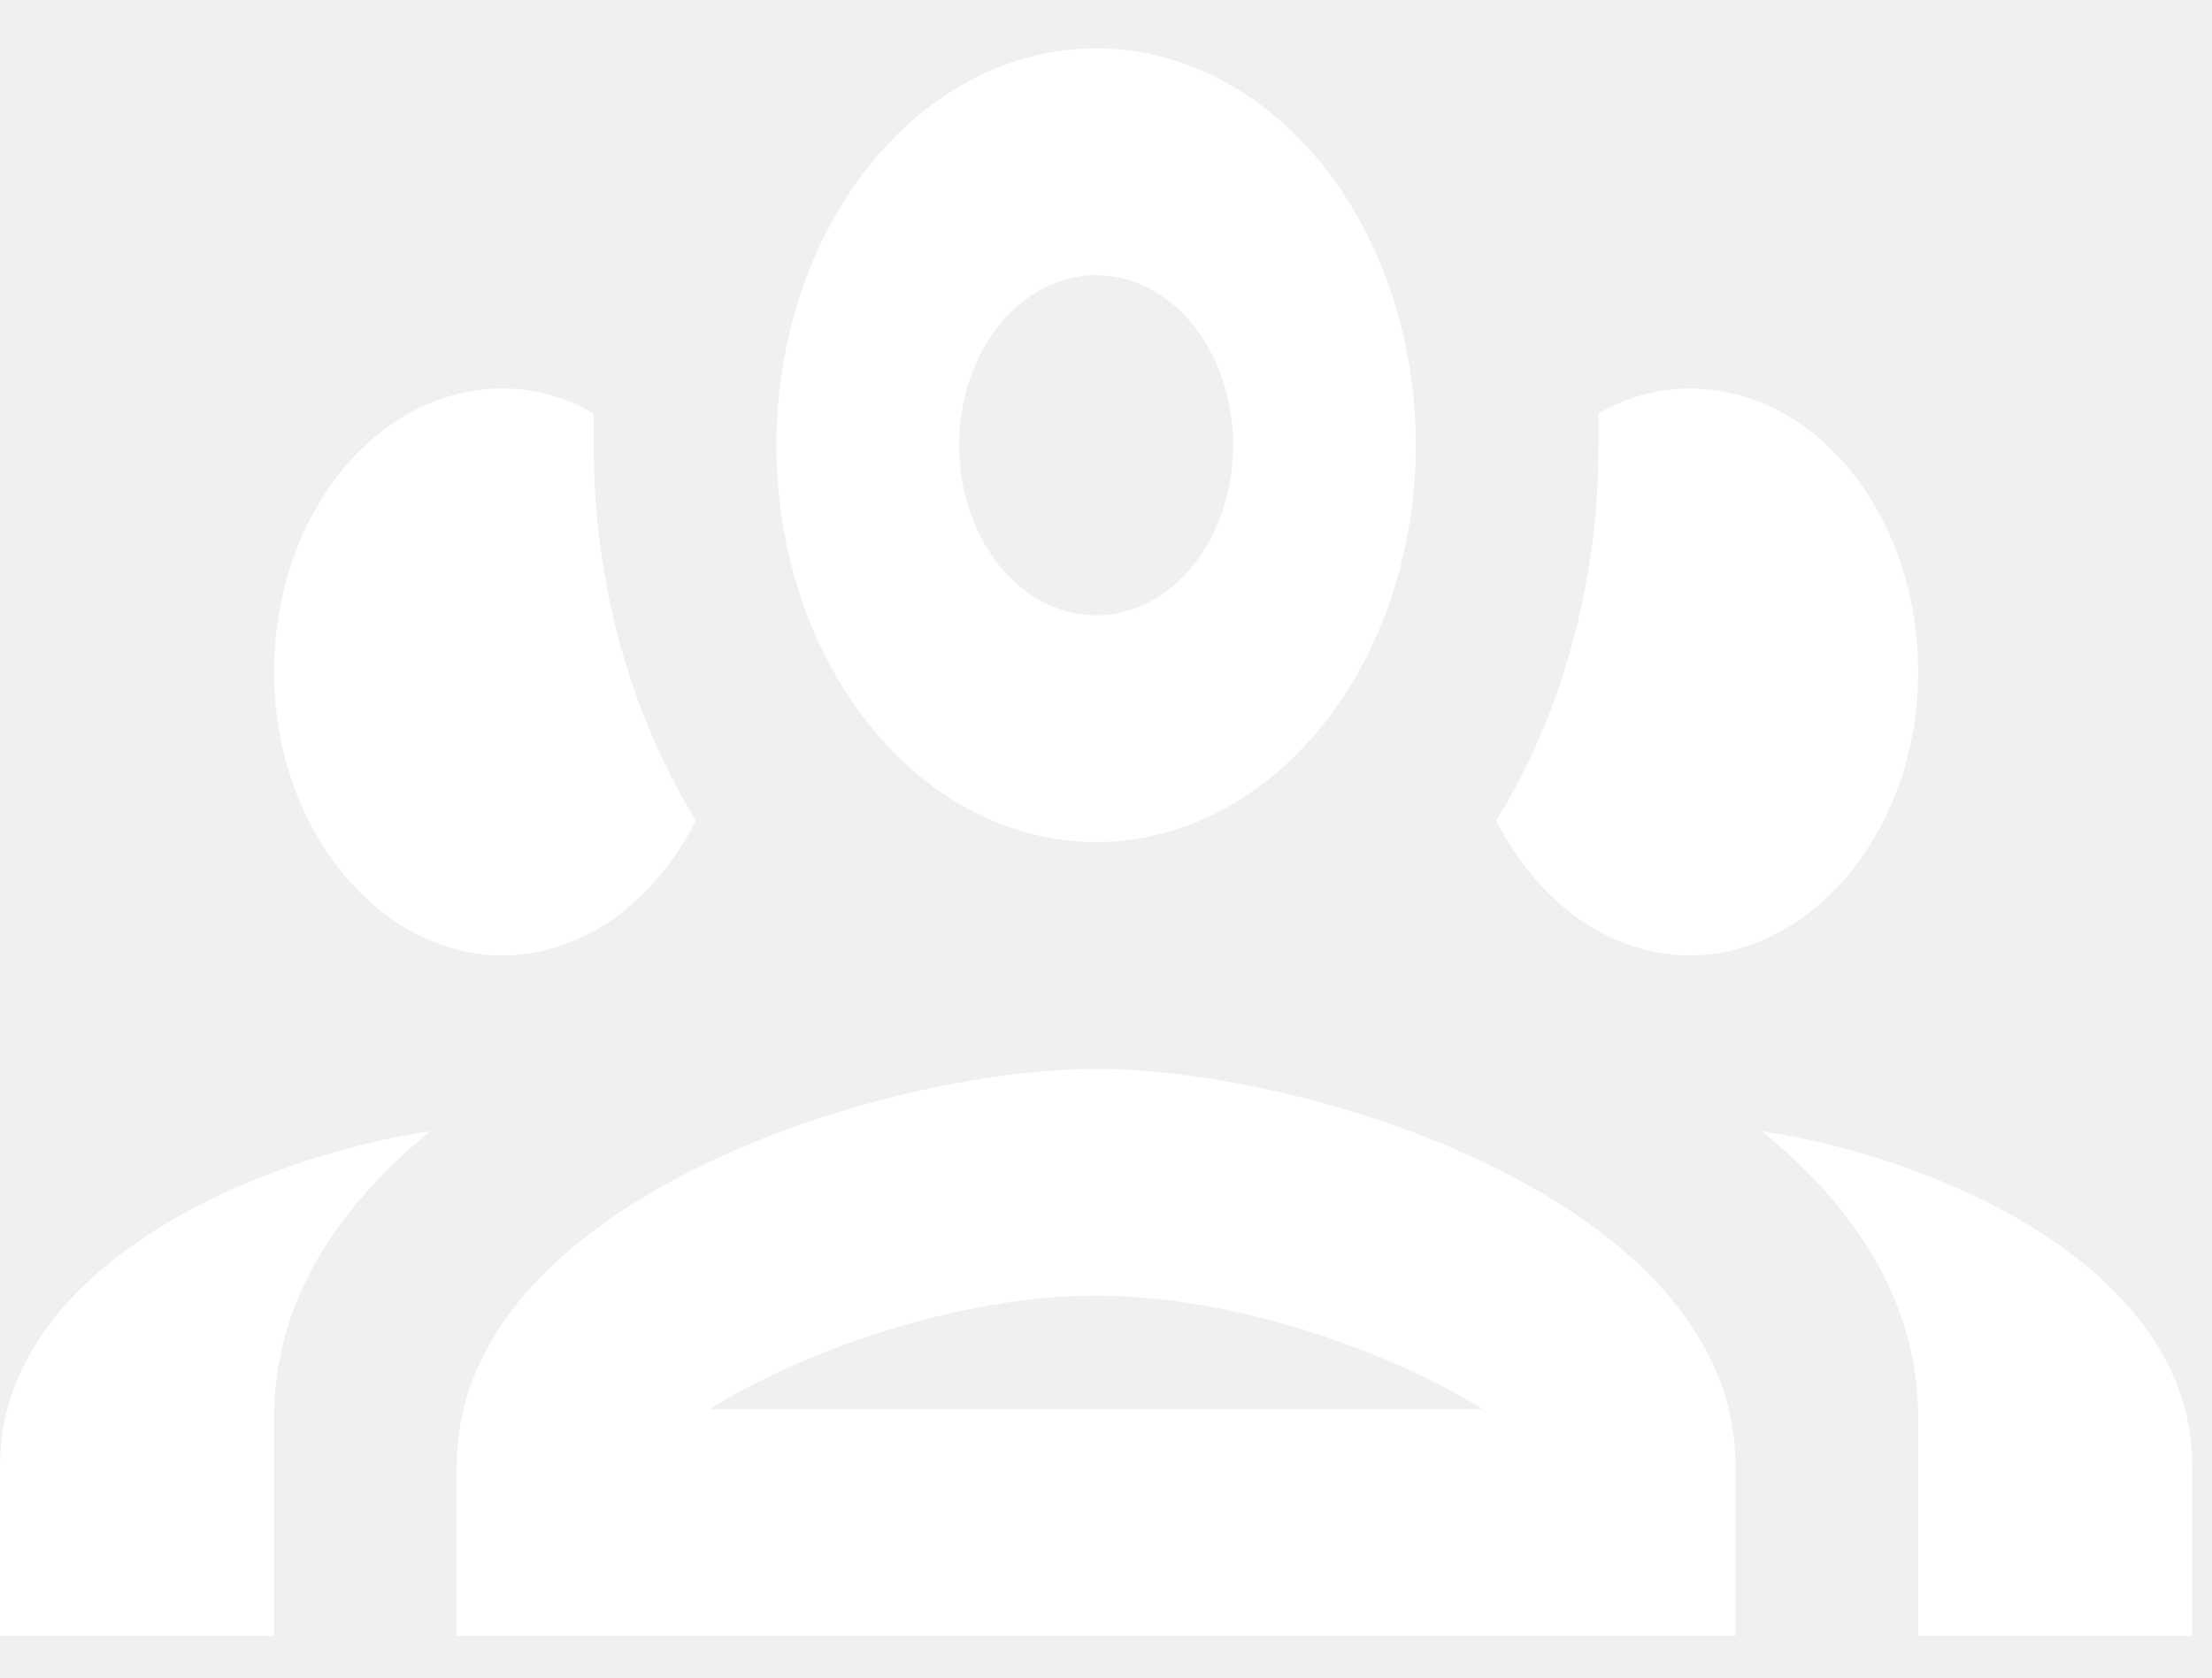
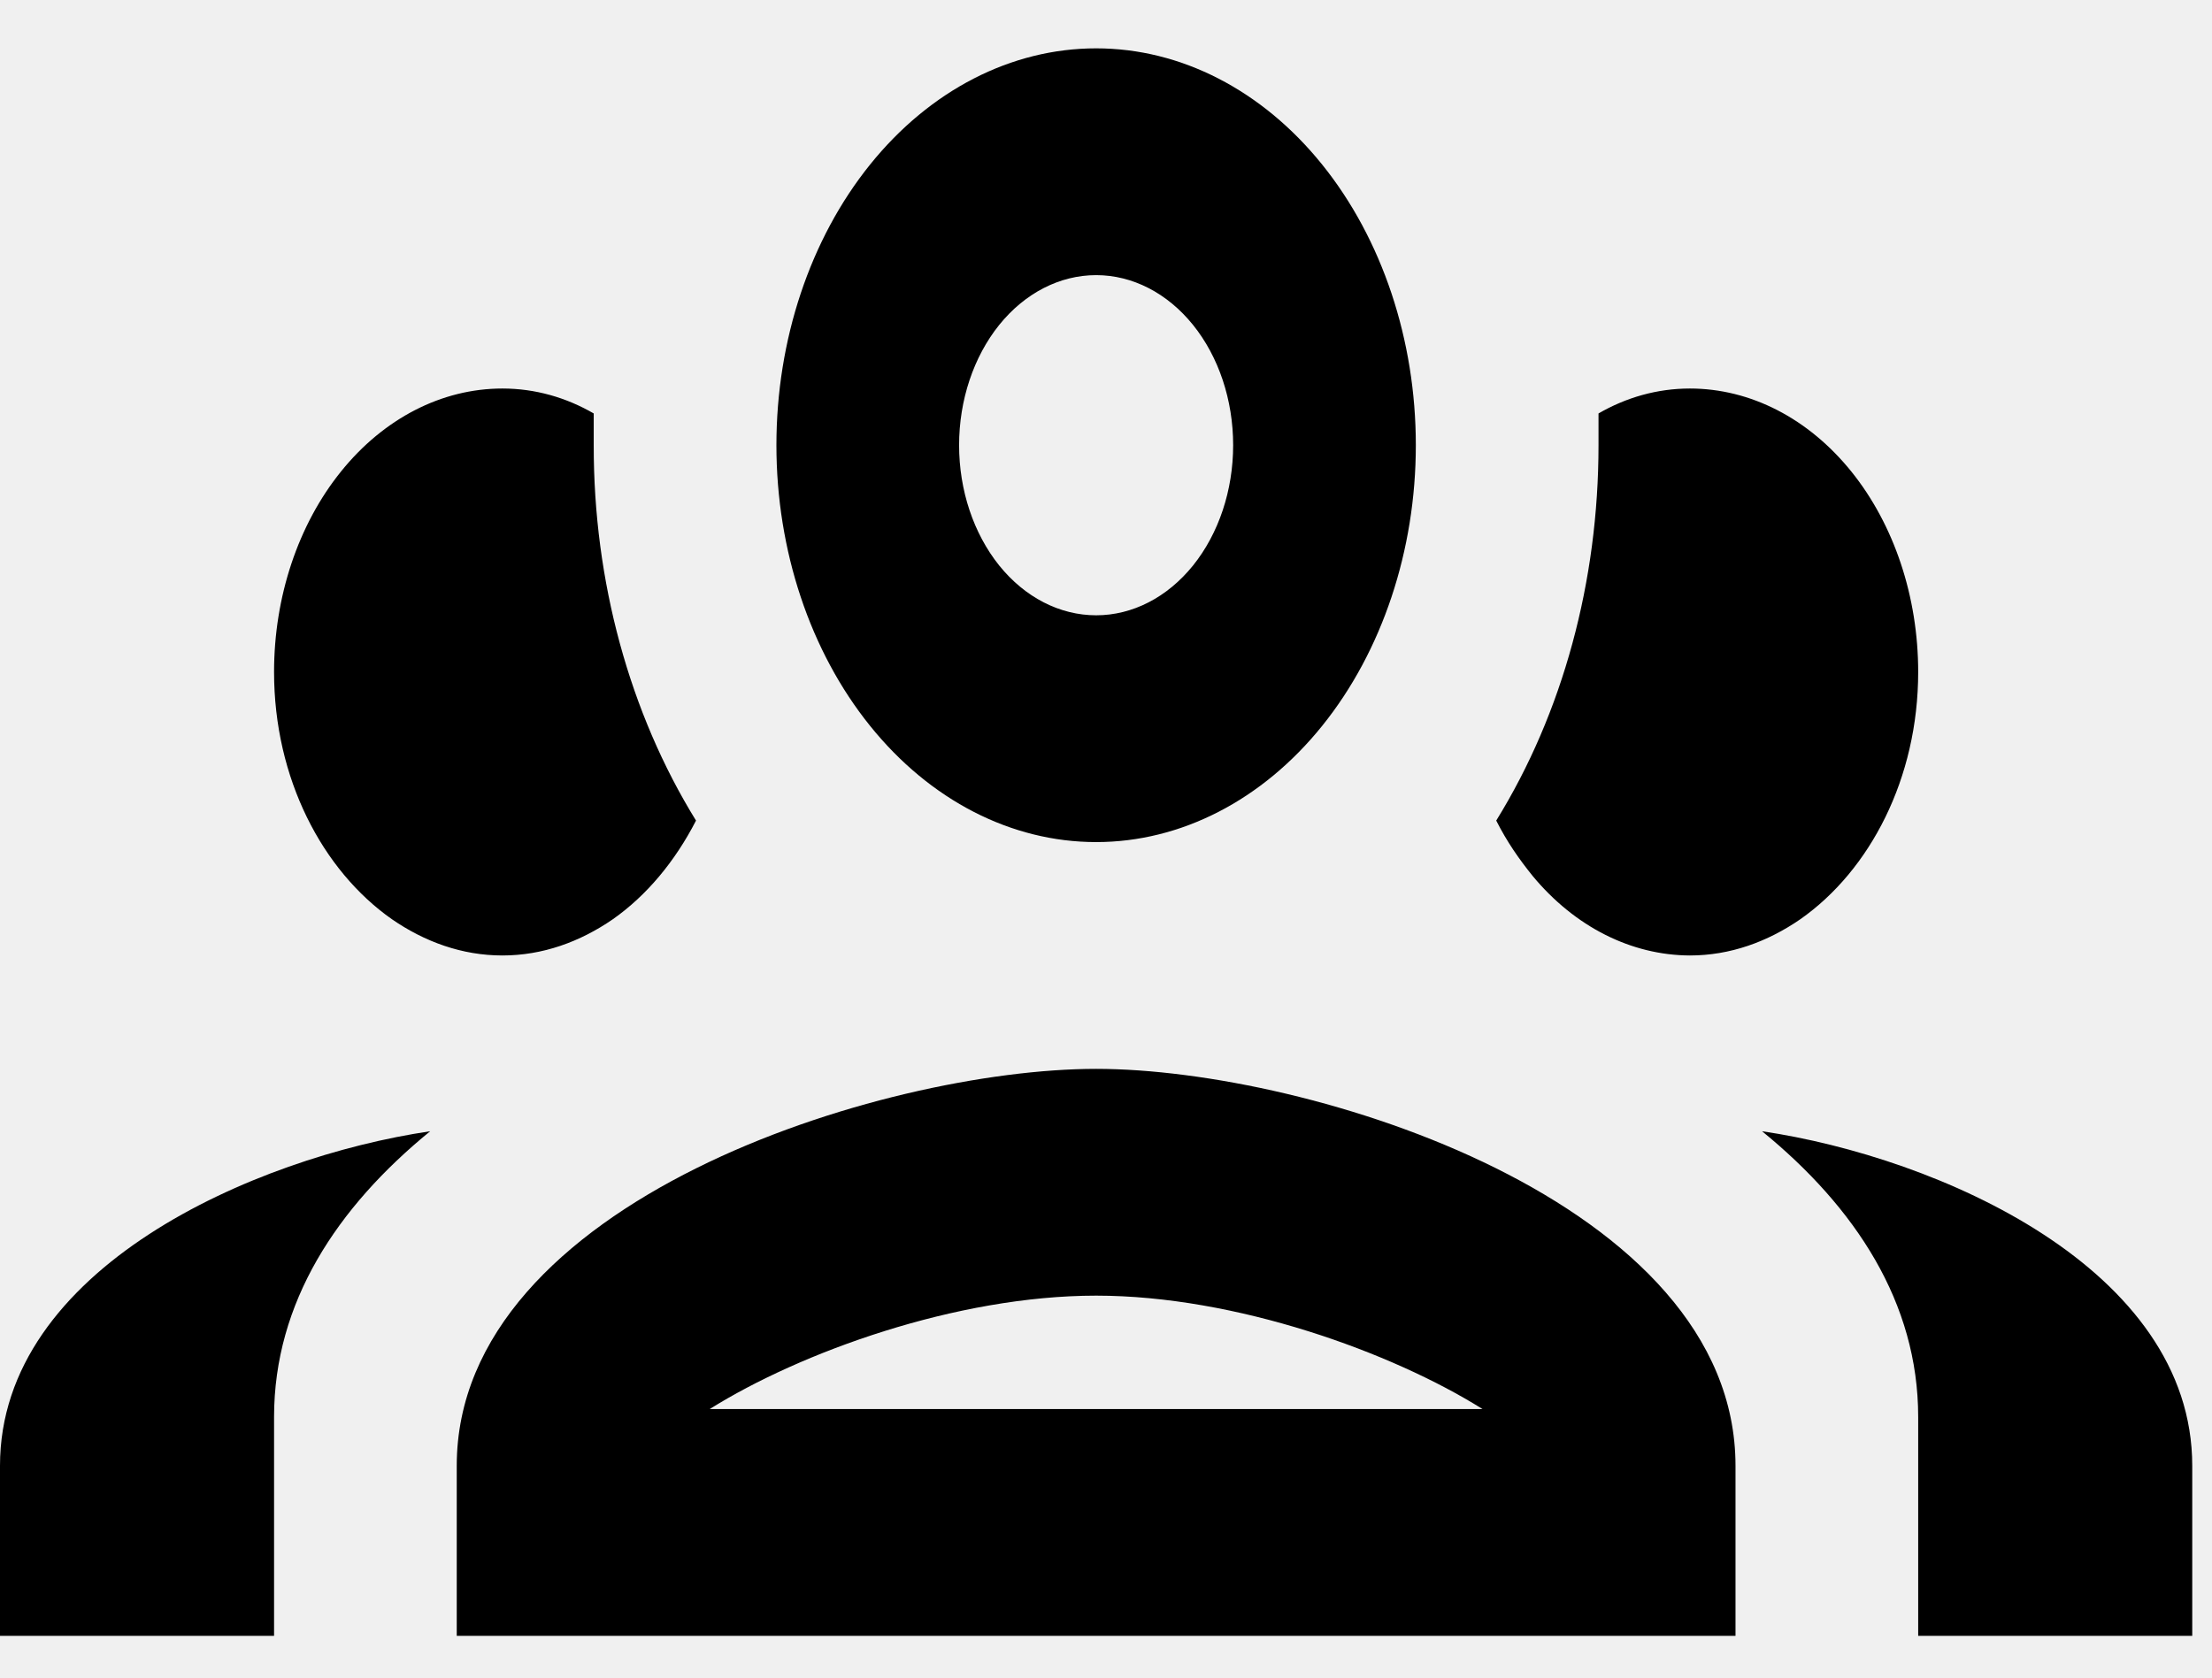
- <svg xmlns="http://www.w3.org/2000/svg" width="29" height="22" viewBox="0 0 29 22" fill="none">
-   <path d="M14.371 0.634C13.259 0.634 12.193 1.182 11.407 2.158C10.621 3.134 10.179 4.458 10.179 5.838C10.179 7.219 10.621 8.543 11.407 9.519C12.193 10.495 13.259 11.043 14.371 11.043C15.482 11.043 16.548 10.495 17.334 9.519C18.12 8.543 18.562 7.219 18.562 5.838C18.562 4.458 18.12 3.134 17.334 2.158C16.548 1.182 15.482 0.634 14.371 0.634ZM14.371 3.608C14.847 3.608 15.304 3.843 15.641 4.261C15.978 4.679 16.167 5.247 16.167 5.838C16.167 6.43 15.978 6.997 15.641 7.416C15.304 7.834 14.847 8.069 14.371 8.069C13.894 8.069 13.437 7.834 13.1 7.416C12.764 6.997 12.574 6.43 12.574 5.838C12.574 5.247 12.764 4.679 13.1 4.261C13.437 3.843 13.894 3.608 14.371 3.608ZM6.587 5.095C5.792 5.095 5.031 5.487 4.47 6.184C3.908 6.881 3.593 7.827 3.593 8.812C3.593 10.21 4.227 11.415 5.137 12.054C5.569 12.352 6.06 12.53 6.587 12.53C7.113 12.53 7.604 12.352 8.036 12.054C8.479 11.742 8.85 11.296 9.125 10.761C8.253 9.349 7.781 7.618 7.784 5.838V5.422C7.425 5.214 7.018 5.095 6.587 5.095ZM22.155 5.095C21.724 5.095 21.316 5.214 20.957 5.422V5.838C20.957 7.623 20.49 9.348 19.616 10.761C19.759 11.043 19.915 11.266 20.095 11.489C20.647 12.154 21.385 12.527 22.155 12.53C22.681 12.53 23.172 12.352 23.604 12.054C24.514 11.415 25.148 10.21 25.148 8.812C25.148 7.827 24.833 6.881 24.272 6.184C23.71 5.487 22.949 5.095 22.155 5.095ZM14.371 14.017C11.568 14.017 5.988 15.757 5.988 19.222V21.452H22.753V19.222C22.753 15.757 17.173 14.017 14.371 14.017ZM5.64 14.835C3.329 15.177 0 16.634 0 19.222V21.452H3.593V18.582C3.593 17.08 4.419 15.831 5.64 14.835ZM23.101 14.835C24.322 15.831 25.148 17.08 25.148 18.582V21.452H28.741V19.222C28.741 16.634 25.412 15.177 23.101 14.835ZM14.371 16.991C16.203 16.991 18.251 17.735 19.436 18.478H9.305C10.491 17.735 12.538 16.991 14.371 16.991Z" fill="white" />
+ <svg xmlns="http://www.w3.org/2000/svg" width="29" height="22" viewBox="0 0 29 22">
+   <path d="M14.371 0.634C13.259 0.634 12.193 1.182 11.407 2.158C10.621 3.134 10.179 4.458 10.179 5.838C10.179 7.219 10.621 8.543 11.407 9.519C12.193 10.495 13.259 11.043 14.371 11.043C15.482 11.043 16.548 10.495 17.334 9.519C18.12 8.543 18.562 7.219 18.562 5.838C18.562 4.458 18.12 3.134 17.334 2.158C16.548 1.182 15.482 0.634 14.371 0.634ZM14.371 3.608C14.847 3.608 15.304 3.843 15.641 4.261C15.978 4.679 16.167 5.247 16.167 5.838C16.167 6.43 15.978 6.997 15.641 7.416C15.304 7.834 14.847 8.069 14.371 8.069C13.894 8.069 13.437 7.834 13.1 7.416C12.764 6.997 12.574 6.43 12.574 5.838C12.574 5.247 12.764 4.679 13.1 4.261C13.437 3.843 13.894 3.608 14.371 3.608ZM6.587 5.095C5.792 5.095 5.031 5.487 4.47 6.184C3.908 6.881 3.593 7.827 3.593 8.812C3.593 10.21 4.227 11.415 5.137 12.054C5.569 12.352 6.06 12.53 6.587 12.53C7.113 12.53 7.604 12.352 8.036 12.054C8.479 11.742 8.85 11.296 9.125 10.761C8.253 9.349 7.781 7.618 7.784 5.838V5.422C7.425 5.214 7.018 5.095 6.587 5.095ZM22.155 5.095C21.724 5.095 21.316 5.214 20.957 5.422V5.838C20.957 7.623 20.49 9.348 19.616 10.761C19.759 11.043 19.915 11.266 20.095 11.489C20.647 12.154 21.385 12.527 22.155 12.53C22.681 12.53 23.172 12.352 23.604 12.054C24.514 11.415 25.148 10.21 25.148 8.812C25.148 7.827 24.833 6.881 24.272 6.184C23.71 5.487 22.949 5.095 22.155 5.095ZM14.371 14.017C11.568 14.017 5.988 15.757 5.988 19.222V21.452H22.753V19.222C22.753 15.757 17.173 14.017 14.371 14.017ZM5.64 14.835C3.329 15.177 0 16.634 0 19.222V21.452H3.593V18.582C3.593 17.08 4.419 15.831 5.64 14.835ZM23.101 14.835C24.322 15.831 25.148 17.08 25.148 18.582V21.452H28.741V19.222C28.741 16.634 25.412 15.177 23.101 14.835ZM14.371 16.991C16.203 16.991 18.251 17.735 19.436 18.478H9.305C10.491 17.735 12.538 16.991 14.371 16.991Z" />
</svg>
